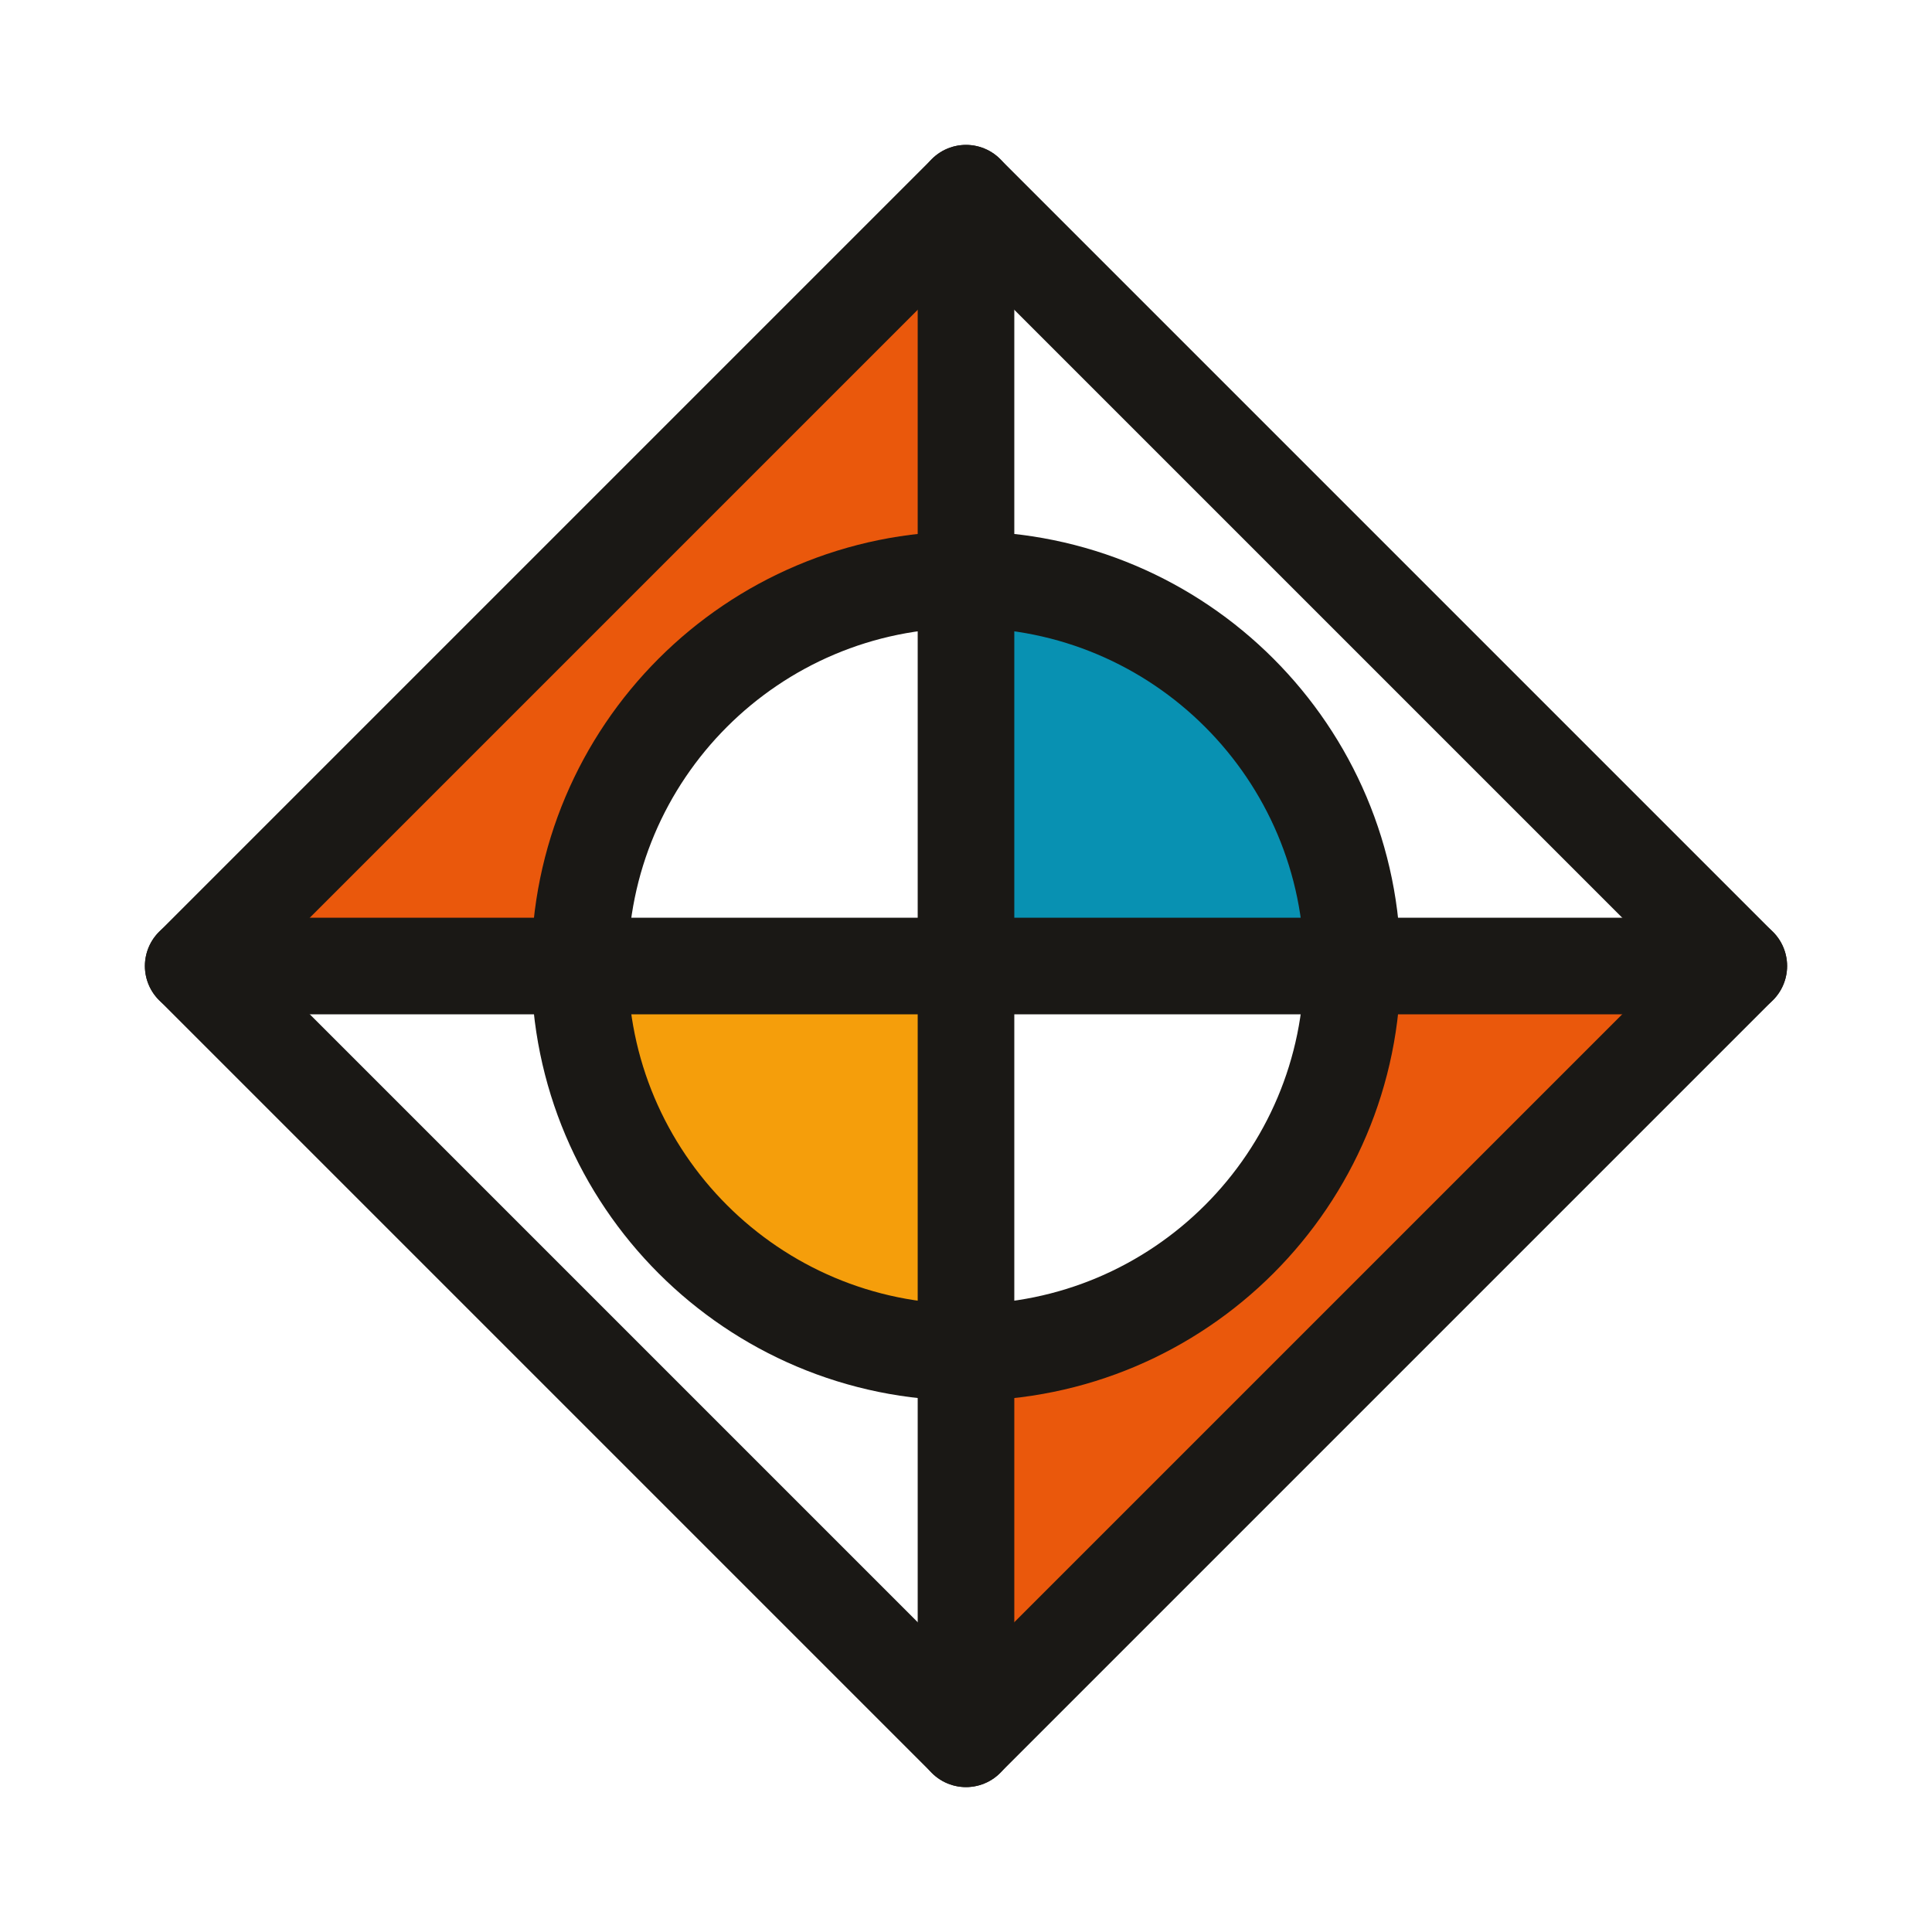
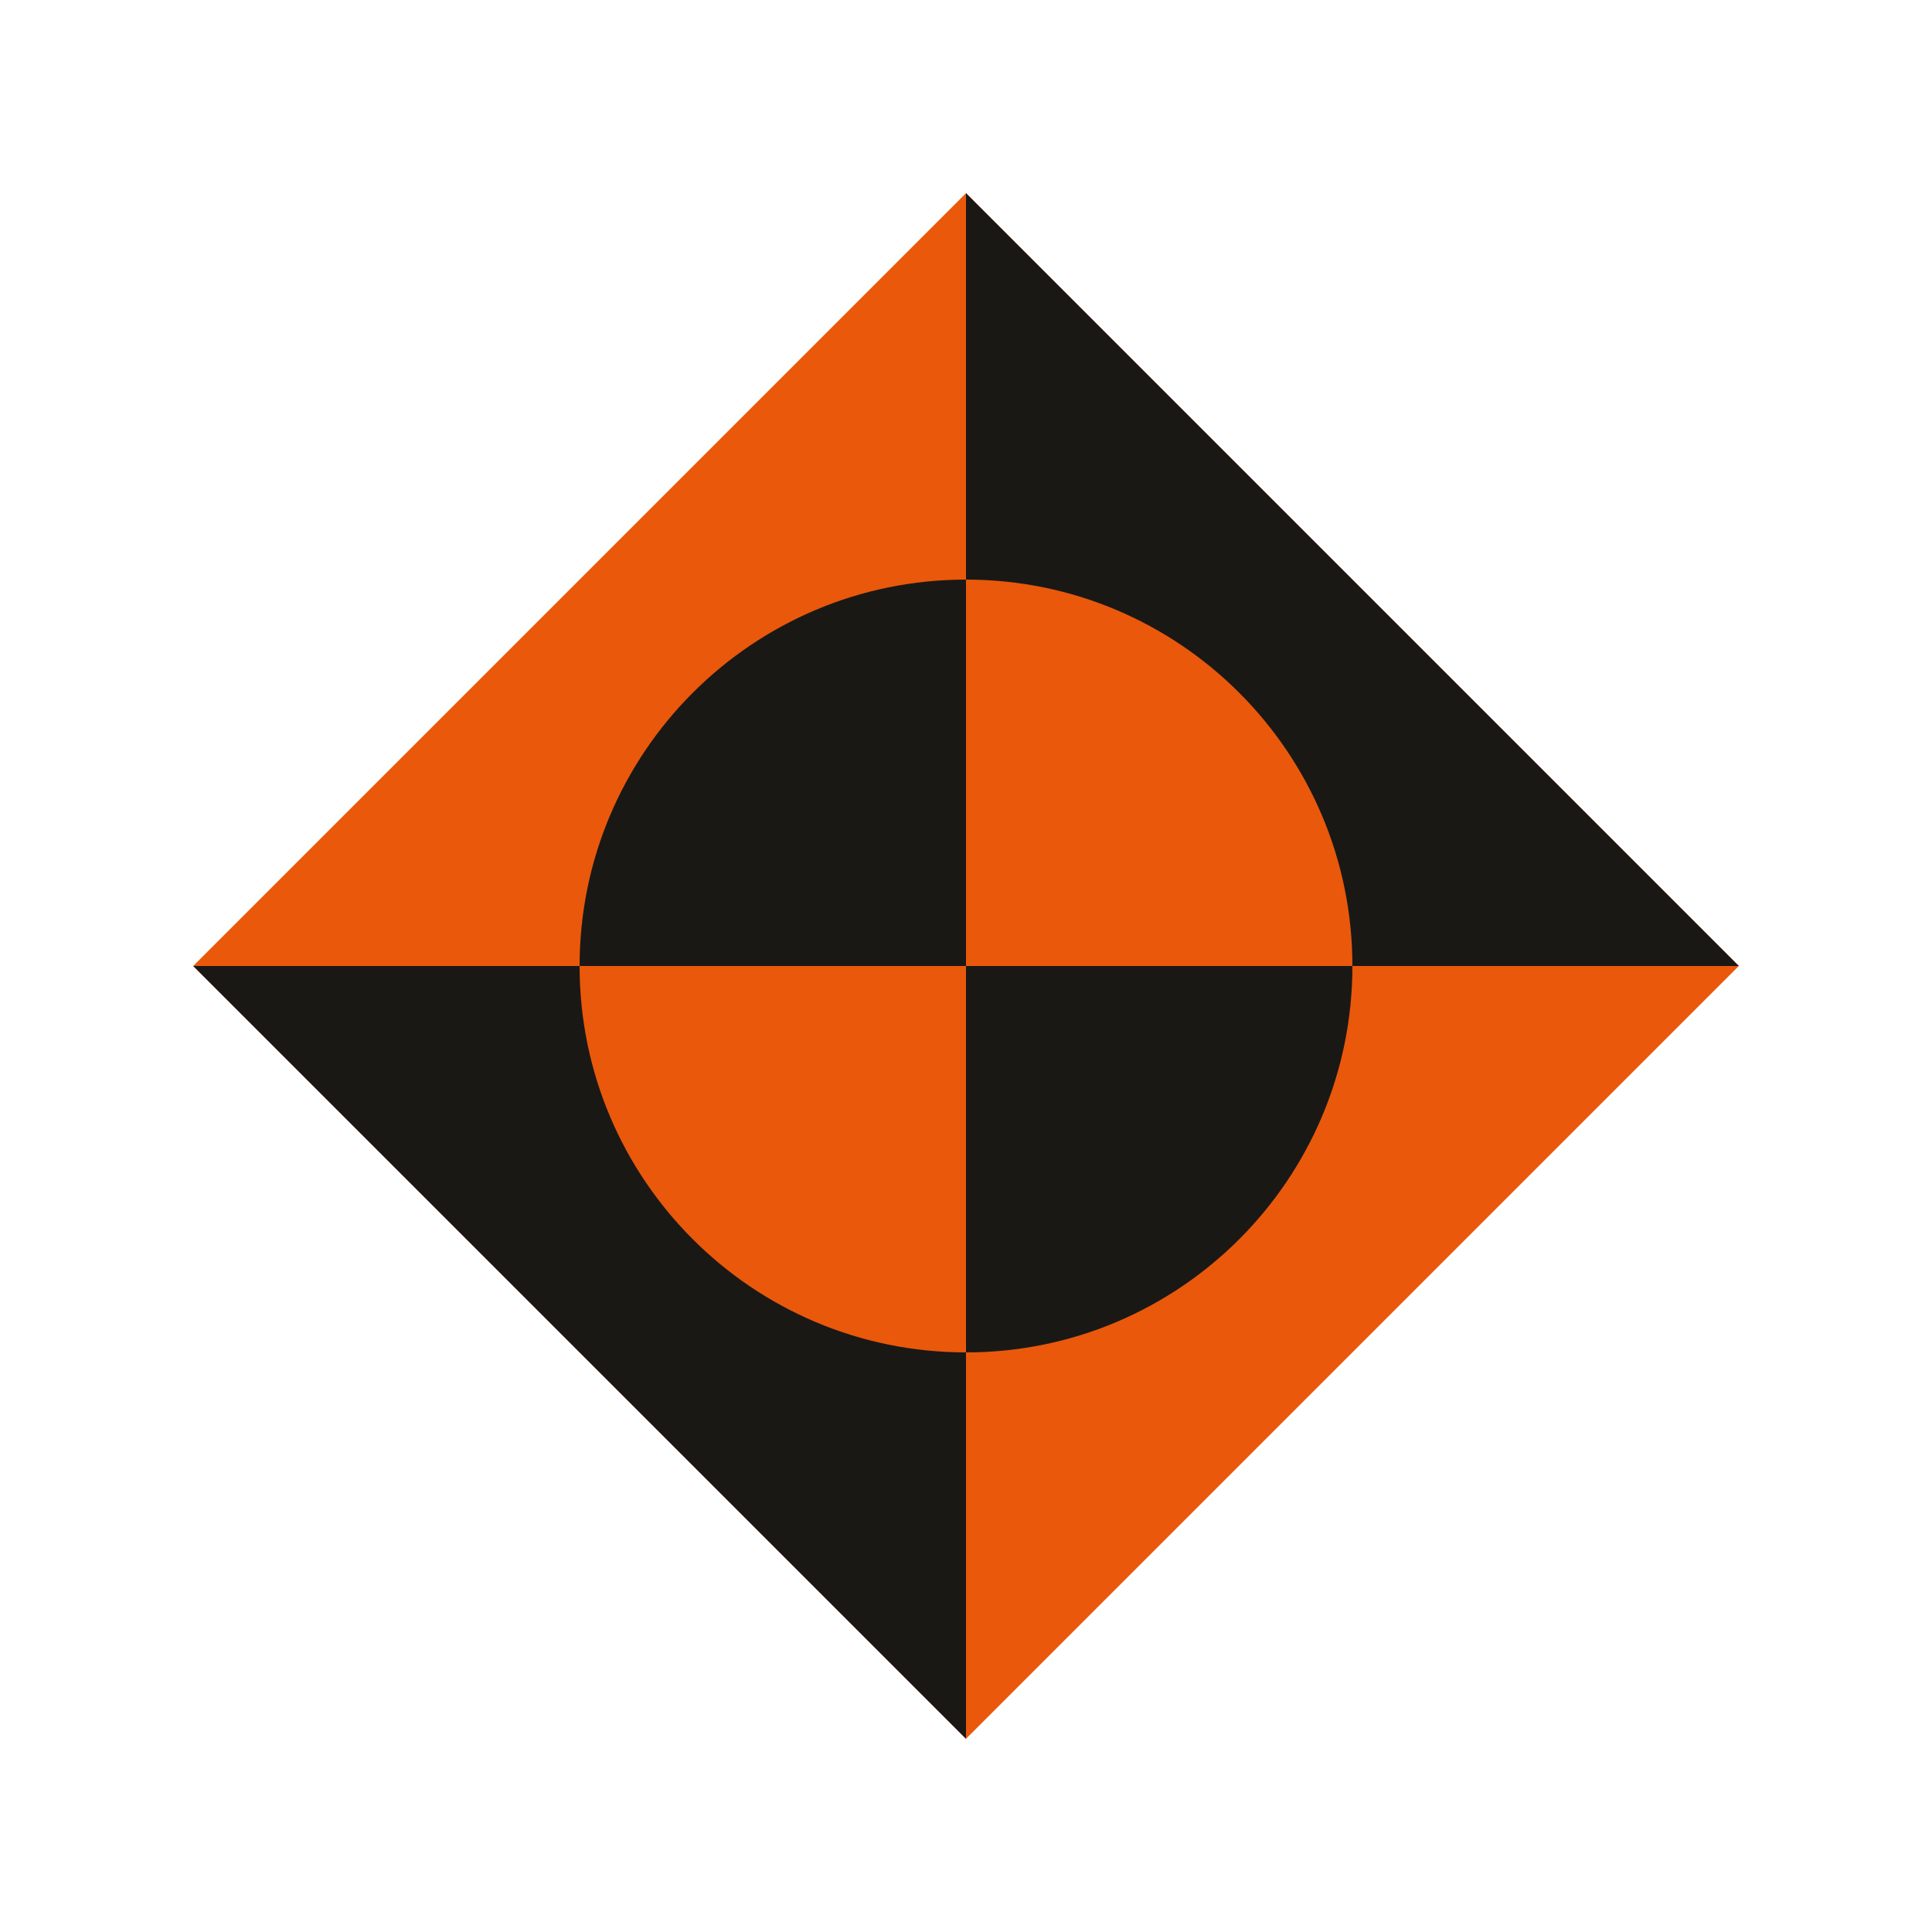
<svg xmlns="http://www.w3.org/2000/svg" viewBox="0 0 100 100">
-   <g>
-     <path d="M 50 10 L 50 30 A 20 20 0 0 0 30 50 L 10 50 Z" fill="#ea580c" />
-     <path d="M 50 90 L 50 70 A 20 20 0 0 0 70 50 L 90 50 Z" fill="#ea580c" />
-     <path d="M 50 50 L 50 30 A 20 20 0 0 1 70 50 Z" fill="#0891b2" />
-     <path d="M 50 50 L 30 50 A 20 20 0 0 0 50 70 Z" fill="#f59e0b" />
-   </g>
-   <g fill="none" stroke="#1a1815" stroke-width="5" stroke-linejoin="round" stroke-linecap="round">
-     <polygon points="50,10 90,50 50,90 10,50" />
-     <circle cx="50" cy="50" r="20" />
-     <line x1="50" y1="10" x2="50" y2="90" />
-     <line x1="10" y1="50" x2="90" y2="50" />
+   <polygon points="50,10 90,50 50,90 10,50" fill="#ea580c" />
+   <g fill="#1a1815">
+     <path d="M 50 50 L 50 30 A 20 20 0 0 0 30 50 Z" />
+     <path d="M 50 10 L 90 50 L 70 50 A 20 20 0 0 0 50 30 Z" />
+     <path d="M 50 50 L 70 50 A 20 20 0 0 1 50 70 Z" />
+     <path d="M 50 90 L 10 50 L 30 50 A 20 20 0 0 0 50 70 Z" />
  </g>
</svg>
